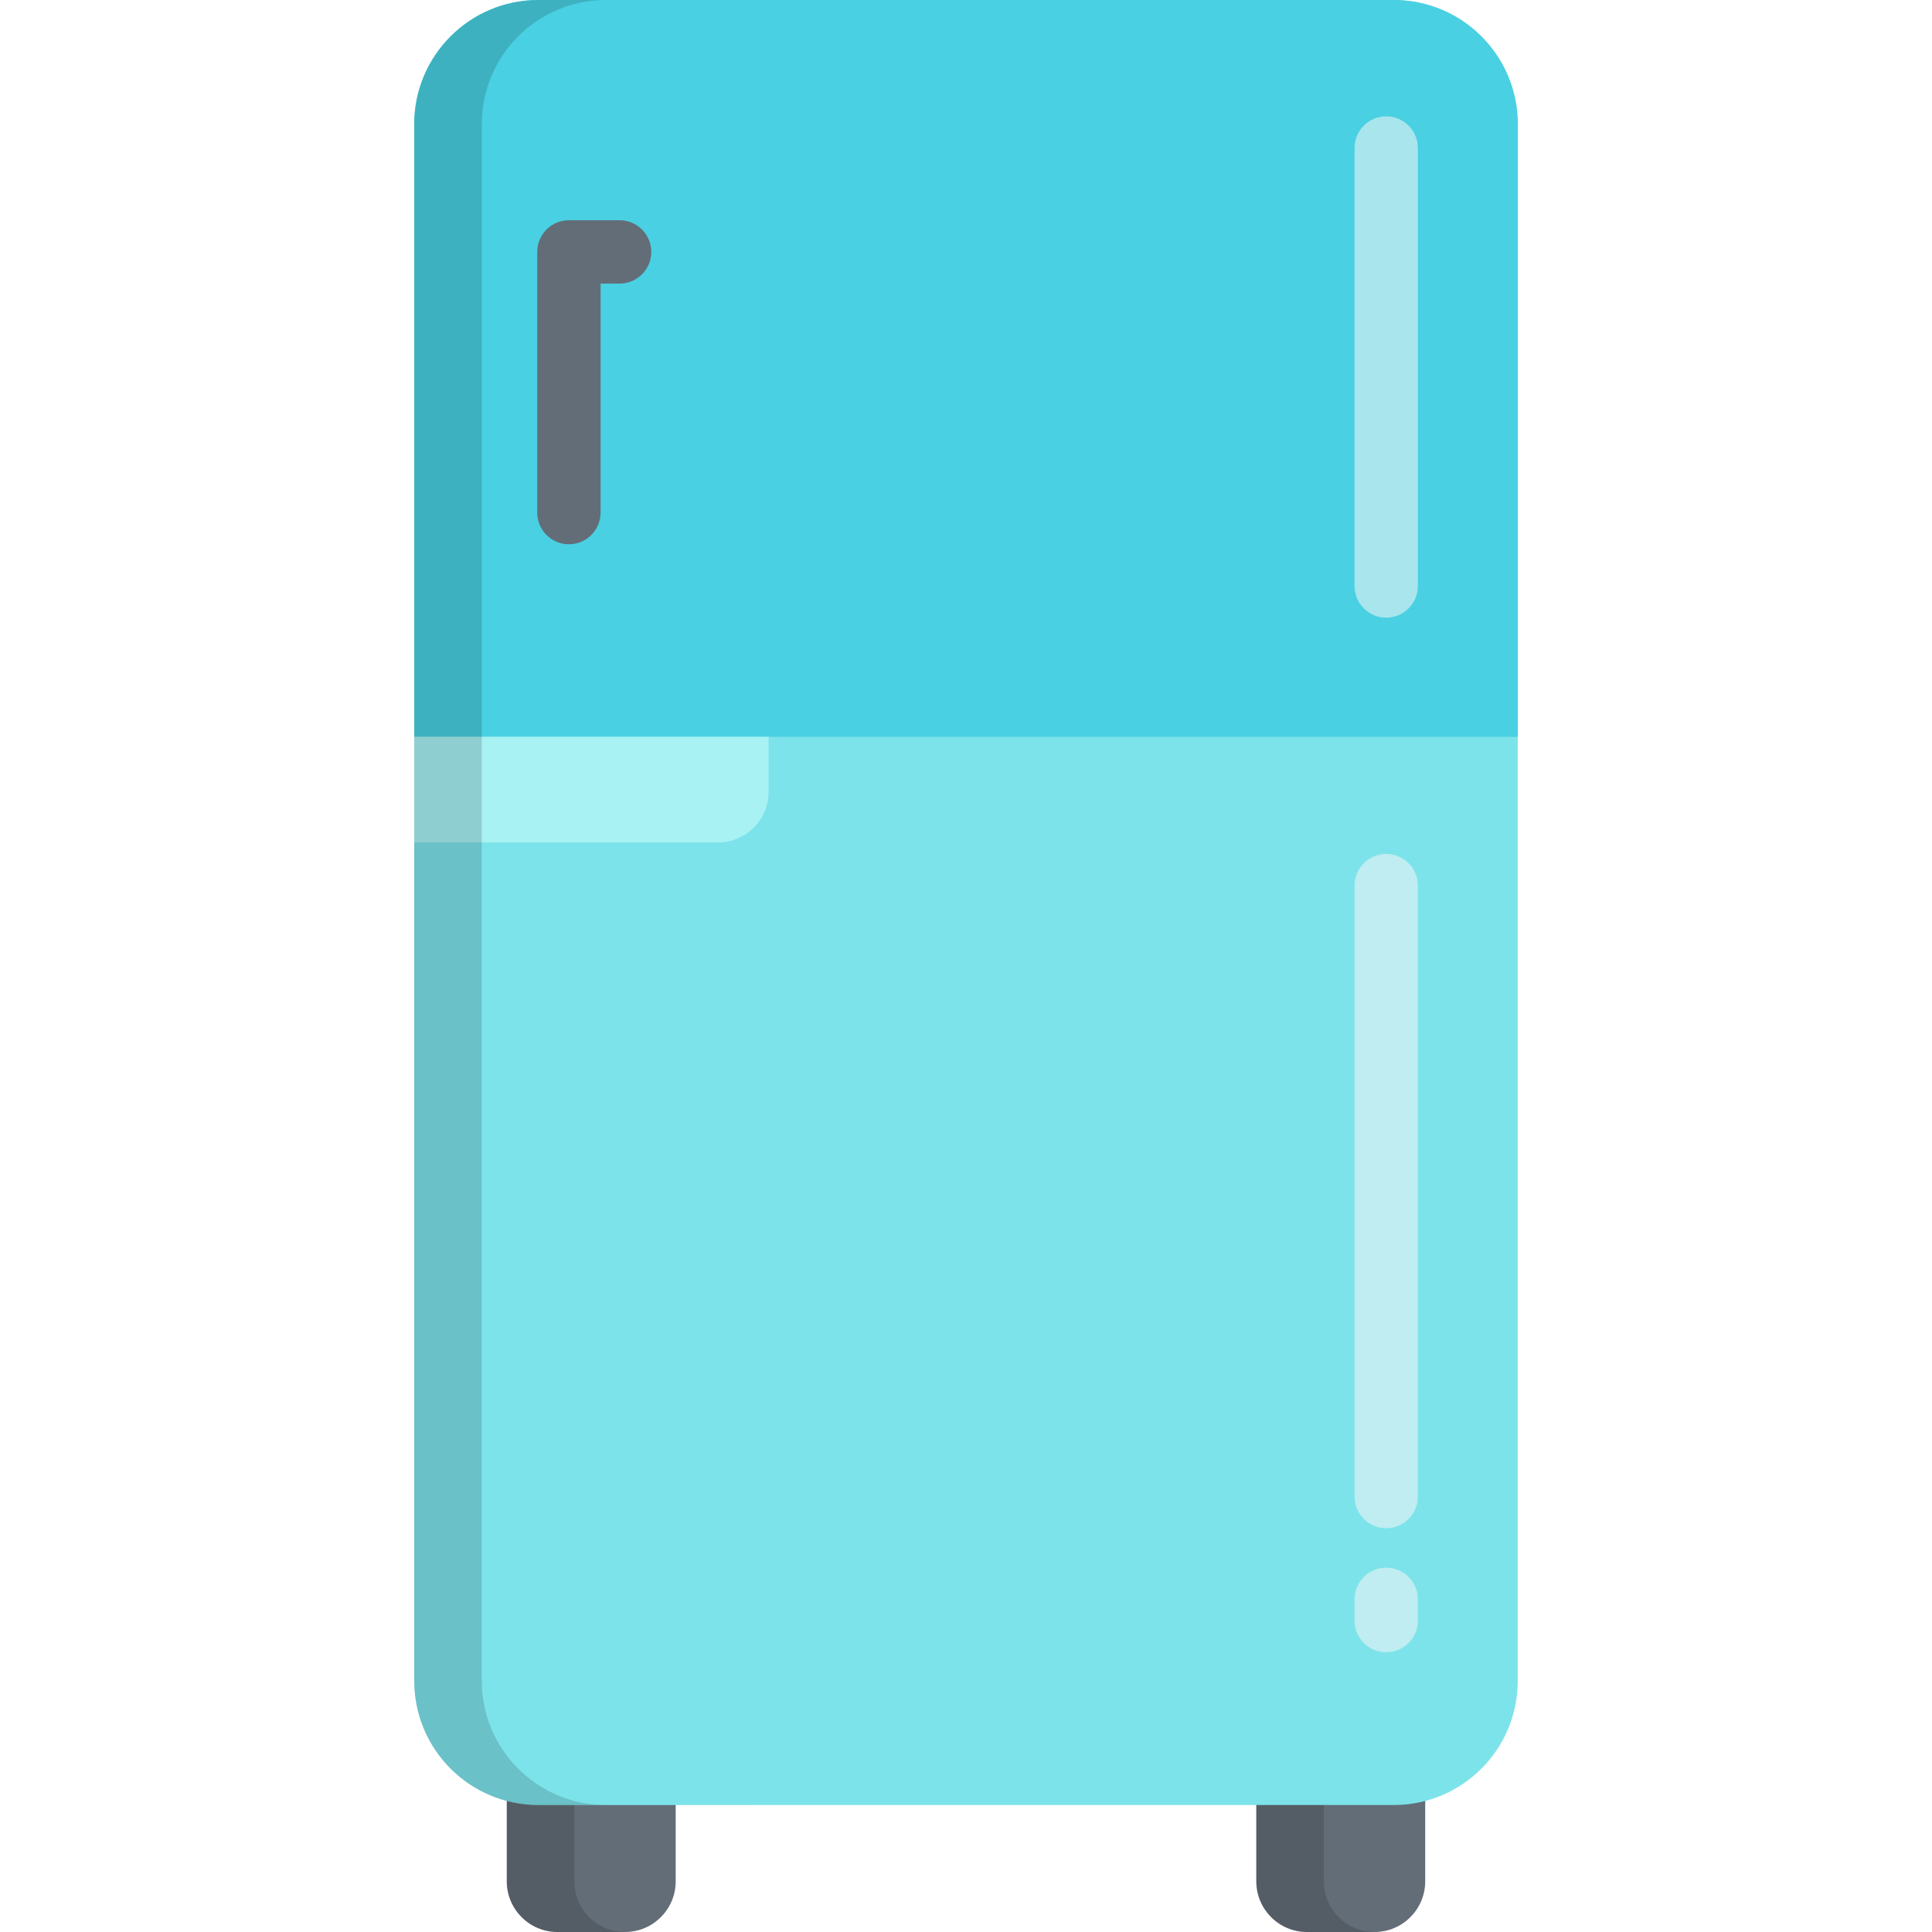
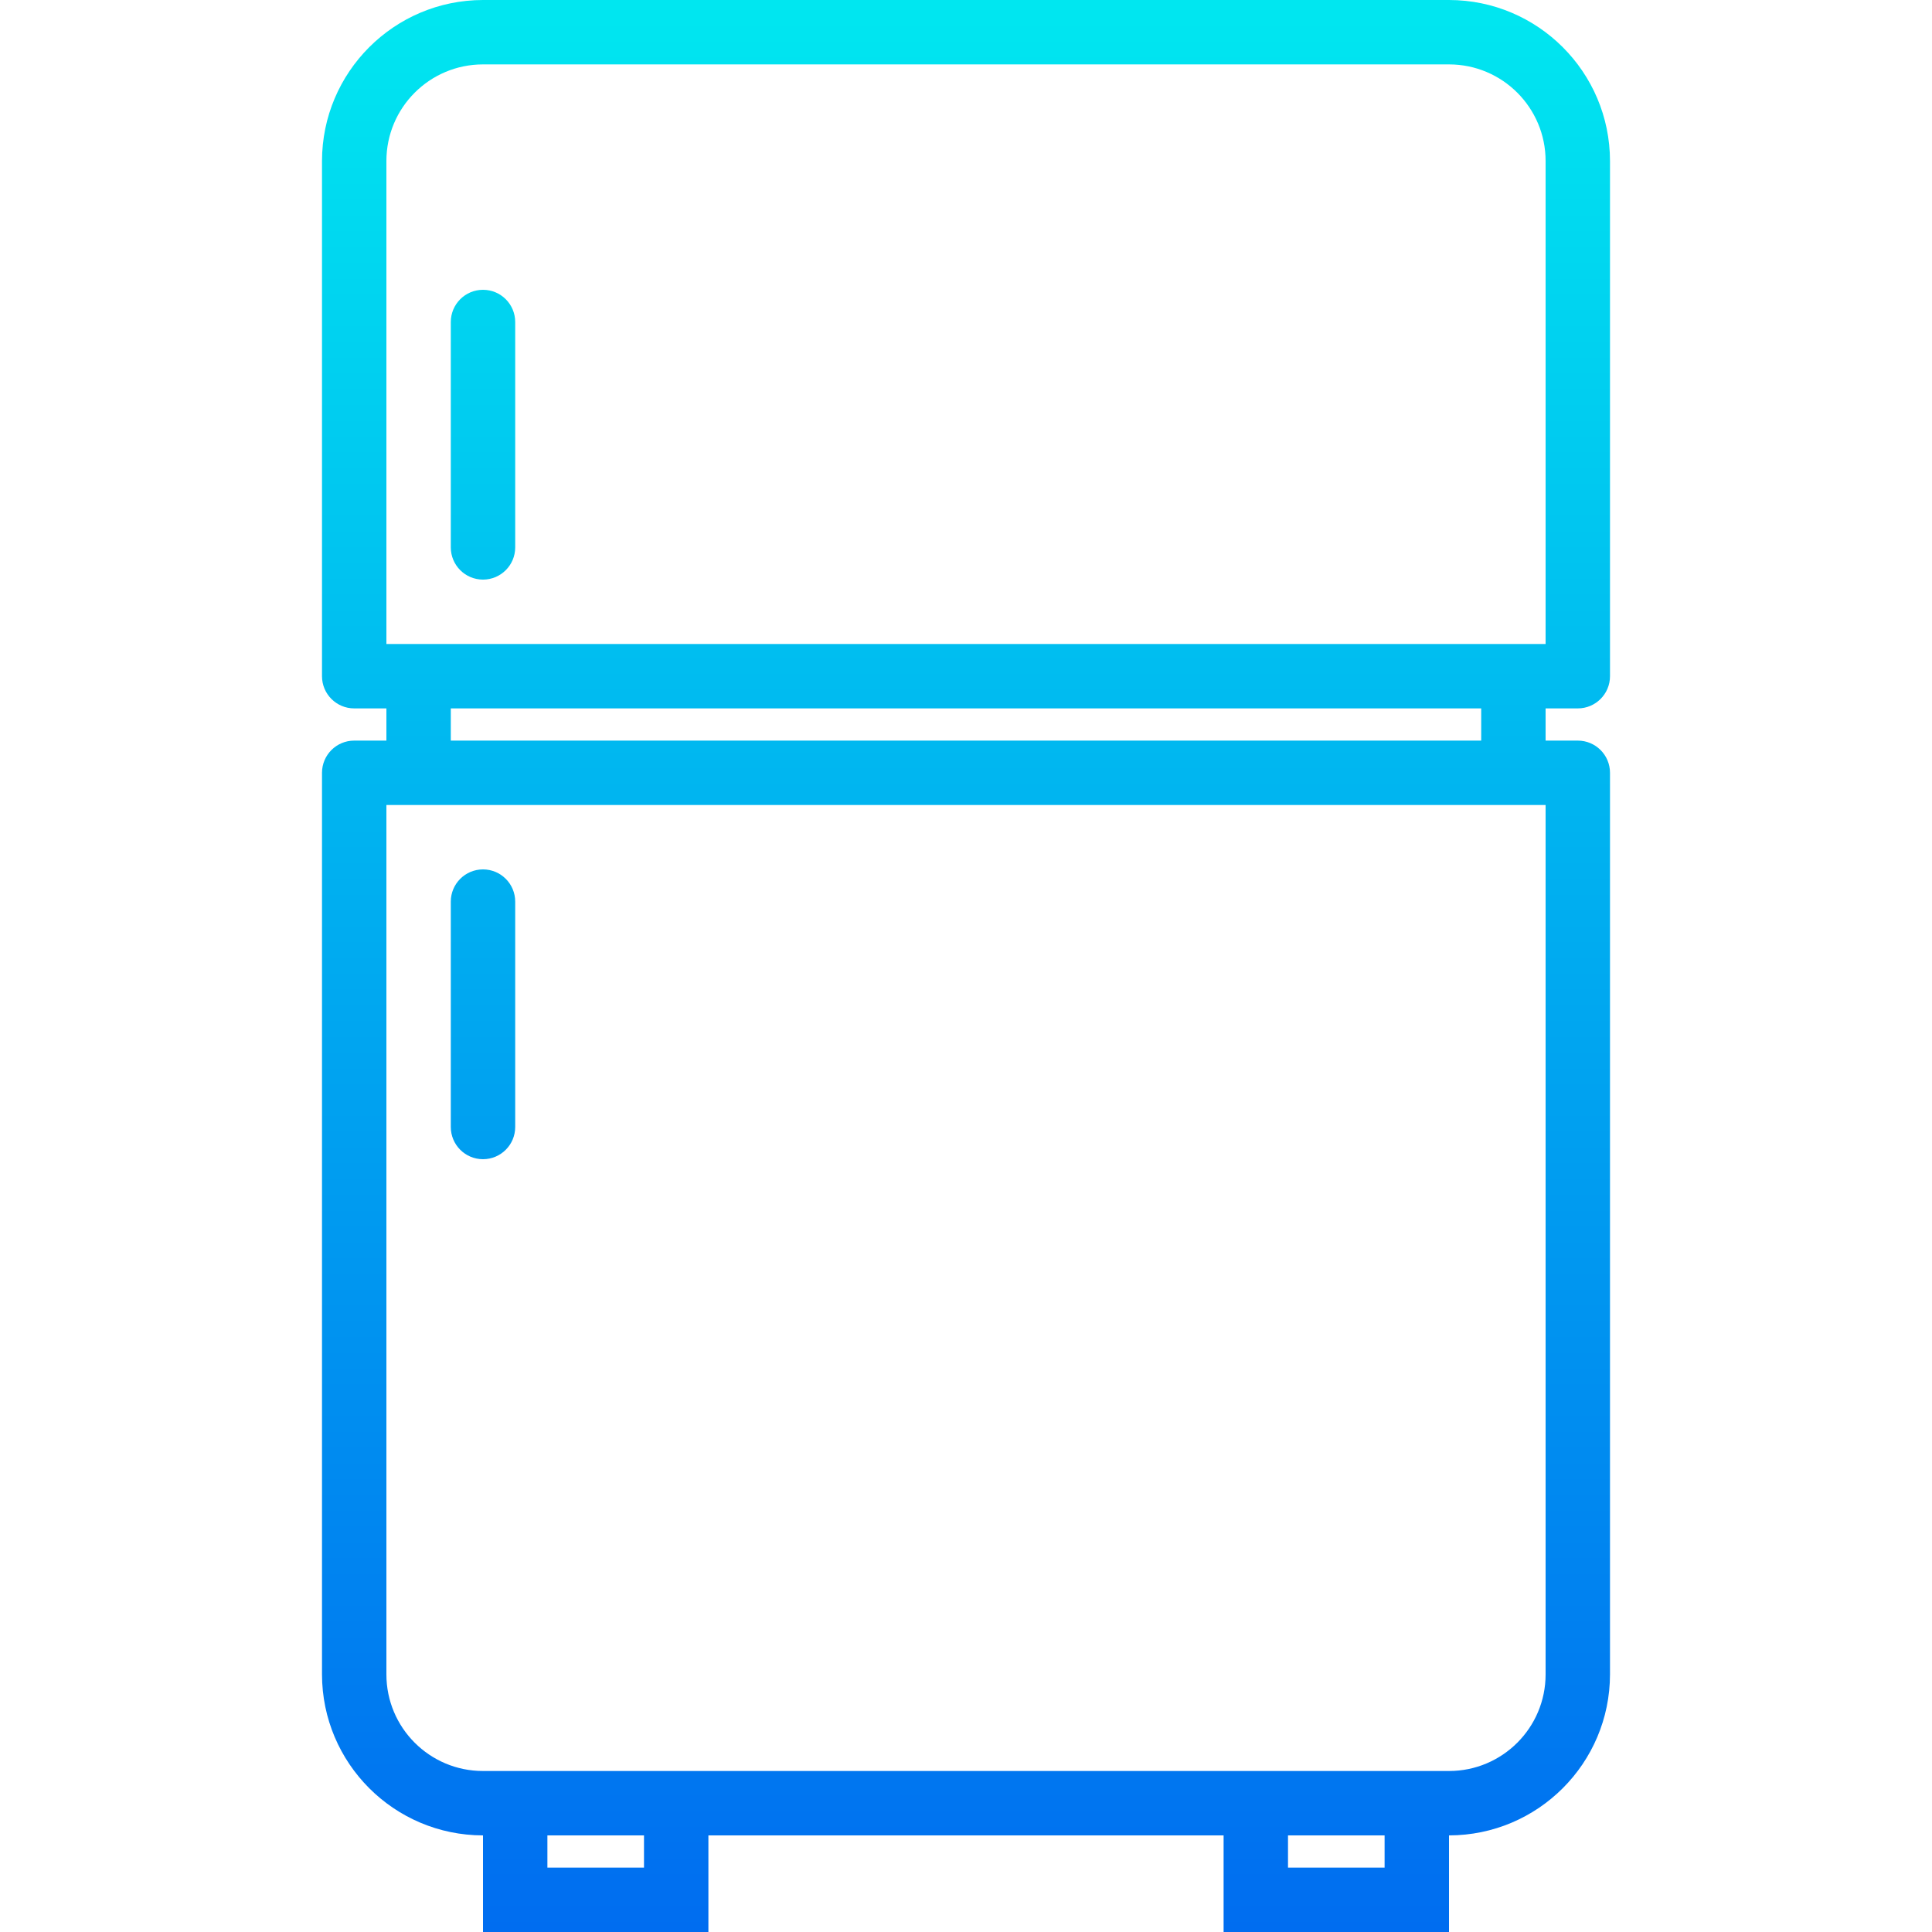
- <svg xmlns="http://www.w3.org/2000/svg" version="1.1" id="Layer_1" x="0px" y="0px" viewBox="0 0 512 512" style="enable-background:new 0 0 512 512;" xml:space="preserve">
+ <svg xmlns="http://www.w3.org/2000/svg" version="1.1" id="Capa_1" x="0px" y="0px" viewBox="0 0 480 480" style="enable-background:new 0 0 480 480;" xml:space="preserve">
+   <linearGradient id="SVGID_1_" gradientUnits="userSpaceOnUse" x1="-26.875" y1="557.701" x2="-26.875" y2="617.562" gradientTransform="matrix(8 0 0 -8 455 4941)">
+     <stop offset="0" style="stop-color:#006DF0" />
+     <stop offset="1" style="stop-color:#00E7F0" />
+   </linearGradient>
+   <path style="fill:url(#SVGID_1_);" d="M392,176c4.418,0,8-3.582,8-8V40c-0.026-22.08-17.92-39.974-40-40H120  C97.92,0.026,80.026,17.92,80,40v128c0,4.418,3.582,8,8,8h8v8h-8c-4.418,0-8,3.582-8,8v224c0.026,22.08,17.92,39.974,40,40v24h56  v-24h128v24h56v-24c22.08-0.026,39.974-17.92,40-40V192c0-4.418-3.582-8-8-8h-8v-8H392z M96,40c0-13.255,10.745-24,24-24h240  c13.255,0,24,10.745,24,24v120H96V40z M136,464v-8h24v8H136z M344,464h-24v-8h24V464z M384,416c0,13.255-10.745,24-24,24H120  c-13.255,0-24-10.745-24-24V200h288V416z M368,184H112v-8h256V184z" />
  <g>
-     <path style="fill:#636D77;" d="M134.302,476.109v22.461c0,7.419,6.013,13.43,13.43,13.43h17.904c7.417,0,13.43-6.011,13.43-13.43   v-22.461H134.302z" />
-     <path style="fill:#636D77;" d="M332.931,476.109v22.461c0,7.419,6.013,13.43,13.43,13.43h17.904c7.417,0,13.43-6.011,13.43-13.43   v-22.461H332.931z" />
+     <linearGradient id="SVGID_2_" gradientUnits="userSpaceOnUse" x1="-41.875" y1="557.701" x2="-41.875" y2="617.562" gradientTransform="matrix(8 0 0 -8 455 4941)">
+       <stop offset="0" style="stop-color:#006DF0" />
+       <stop offset="1" style="stop-color:#00E7F0" />
+     </linearGradient>
+     <path style="fill:url(#SVGID_2_);" d="M120,72c-4.418,0-8,3.582-8,8v56c0,4.418,3.582,8,8,8s8-3.582,8-8V80   C128,75.582,124.418,72,120,72z" />
+     <linearGradient id="SVGID_3_" gradientUnits="userSpaceOnUse" x1="-41.875" y1="557.701" x2="-41.875" y2="617.562" gradientTransform="matrix(8 0 0 -8 455 4941)">
+       <stop offset="0" style="stop-color:#006DF0" />
+       <stop offset="1" style="stop-color:#00E7F0" />
+     </linearGradient>
+     <path style="fill:url(#SVGID_3_);" d="M120,288c4.418,0,8-3.582,8-8v-56c0-4.418-3.582-8-8-8s-8,3.582-8,8v56   C112,284.418,115.582,288,120,288z" />
  </g>
-   <g>
-     <path style="opacity:0.15;fill:#020202;enable-background:new    ;" d="M152.208,498.57v-22.461h-17.906v22.461   c0,7.419,6.013,13.43,13.43,13.43h17.904c0.001,0,0.001,0,0.002,0C158.221,512,152.208,505.989,152.208,498.57z" />
-     <path style="opacity:0.15;fill:#020202;enable-background:new    ;" d="M350.838,498.57v-22.461h-17.906v22.461   c0,7.419,6.013,13.43,13.43,13.43h17.904c0.001,0,0.001,0,0.002,0C356.851,512,350.838,505.989,350.838,498.57z" />
-   </g>
-   <path style="fill:#7DE3EA;" d="M198.518,478.352h-55.842c-18.17,0-32.898-14.73-32.898-32.898V32.898  C109.777,14.727,124.505,0,142.675,0h226.648c18.17,0,32.898,14.727,32.898,32.898v110.213v302.342  c0,18.167-14.728,32.898-32.898,32.898H198.518" />
-   <path style="fill:#49D0E2;" d="M402.222,32.898C402.222,14.727,387.494,0,369.324,0H142.675c-18.17,0-32.898,14.727-32.898,32.898  v162.374h292.446V59.741" />
-   <g style="opacity:0.55;">
-     <path style="fill:#F5F5F5;" d="M367.358,163.692c-4.635,0-8.394-3.757-8.394-8.394V39.225c0-4.637,3.758-8.394,8.394-8.394   c4.637,0,8.394,3.757,8.394,8.394v116.074C375.752,159.934,371.994,163.692,367.358,163.692z" />
-   </g>
-   <g style="opacity:0.55;">
-     <path style="fill:#F5F5F5;" d="M367.358,437.867c-4.635,0-8.394-3.757-8.394-8.394v-5.636c0-4.637,3.758-8.394,8.394-8.394   c4.637,0,8.394,3.757,8.394,8.394v5.636C375.752,434.11,371.994,437.867,367.358,437.867z" />
-   </g>
-   <g style="opacity:0.55;">
-     <path style="fill:#F5F5F5;" d="M367.358,404.993c-4.635,0-8.394-3.757-8.394-8.394v-161.9c0-4.637,3.758-8.394,8.394-8.394   c4.637,0,8.394,3.757,8.394,8.394v161.9C375.752,401.236,371.994,404.993,367.358,404.993z" />
-   </g>
-   <path style="fill:#A8F2F4;" d="M109.777,195.271v27.979h13.333h44.766h22.383c7.417,0,13.43-6.013,13.43-13.43v-14.549H109.777z" />
-   <path style="fill:#636D77;" d="M150.768,144.237c-4.635,0-8.394-3.757-8.394-8.394V66.759c0-4.637,3.758-8.394,8.394-8.394h13.43  c4.637,0,8.394,3.757,8.394,8.394c0,4.635-3.757,8.394-8.394,8.394h-5.036v60.691C159.161,140.479,155.403,144.237,150.768,144.237z  " />
-   <path style="opacity:0.15;fill:#020202;enable-background:new    ;" d="M127.683,445.454V32.898C127.683,14.727,142.411,0,160.582,0  h-17.906c-18.17,0-32.898,14.727-32.898,32.898v412.557c0,18.167,14.728,32.898,32.898,32.898h17.906  C142.411,478.352,127.683,463.622,127.683,445.454z" />
  <g>
</g>
  <g>
</g>
  <g>
</g>
  <g>
</g>
  <g>
</g>
  <g>
</g>
  <g>
</g>
  <g>
</g>
  <g>
</g>
  <g>
</g>
  <g>
</g>
  <g>
</g>
  <g>
</g>
  <g>
</g>
  <g>
</g>
</svg>
